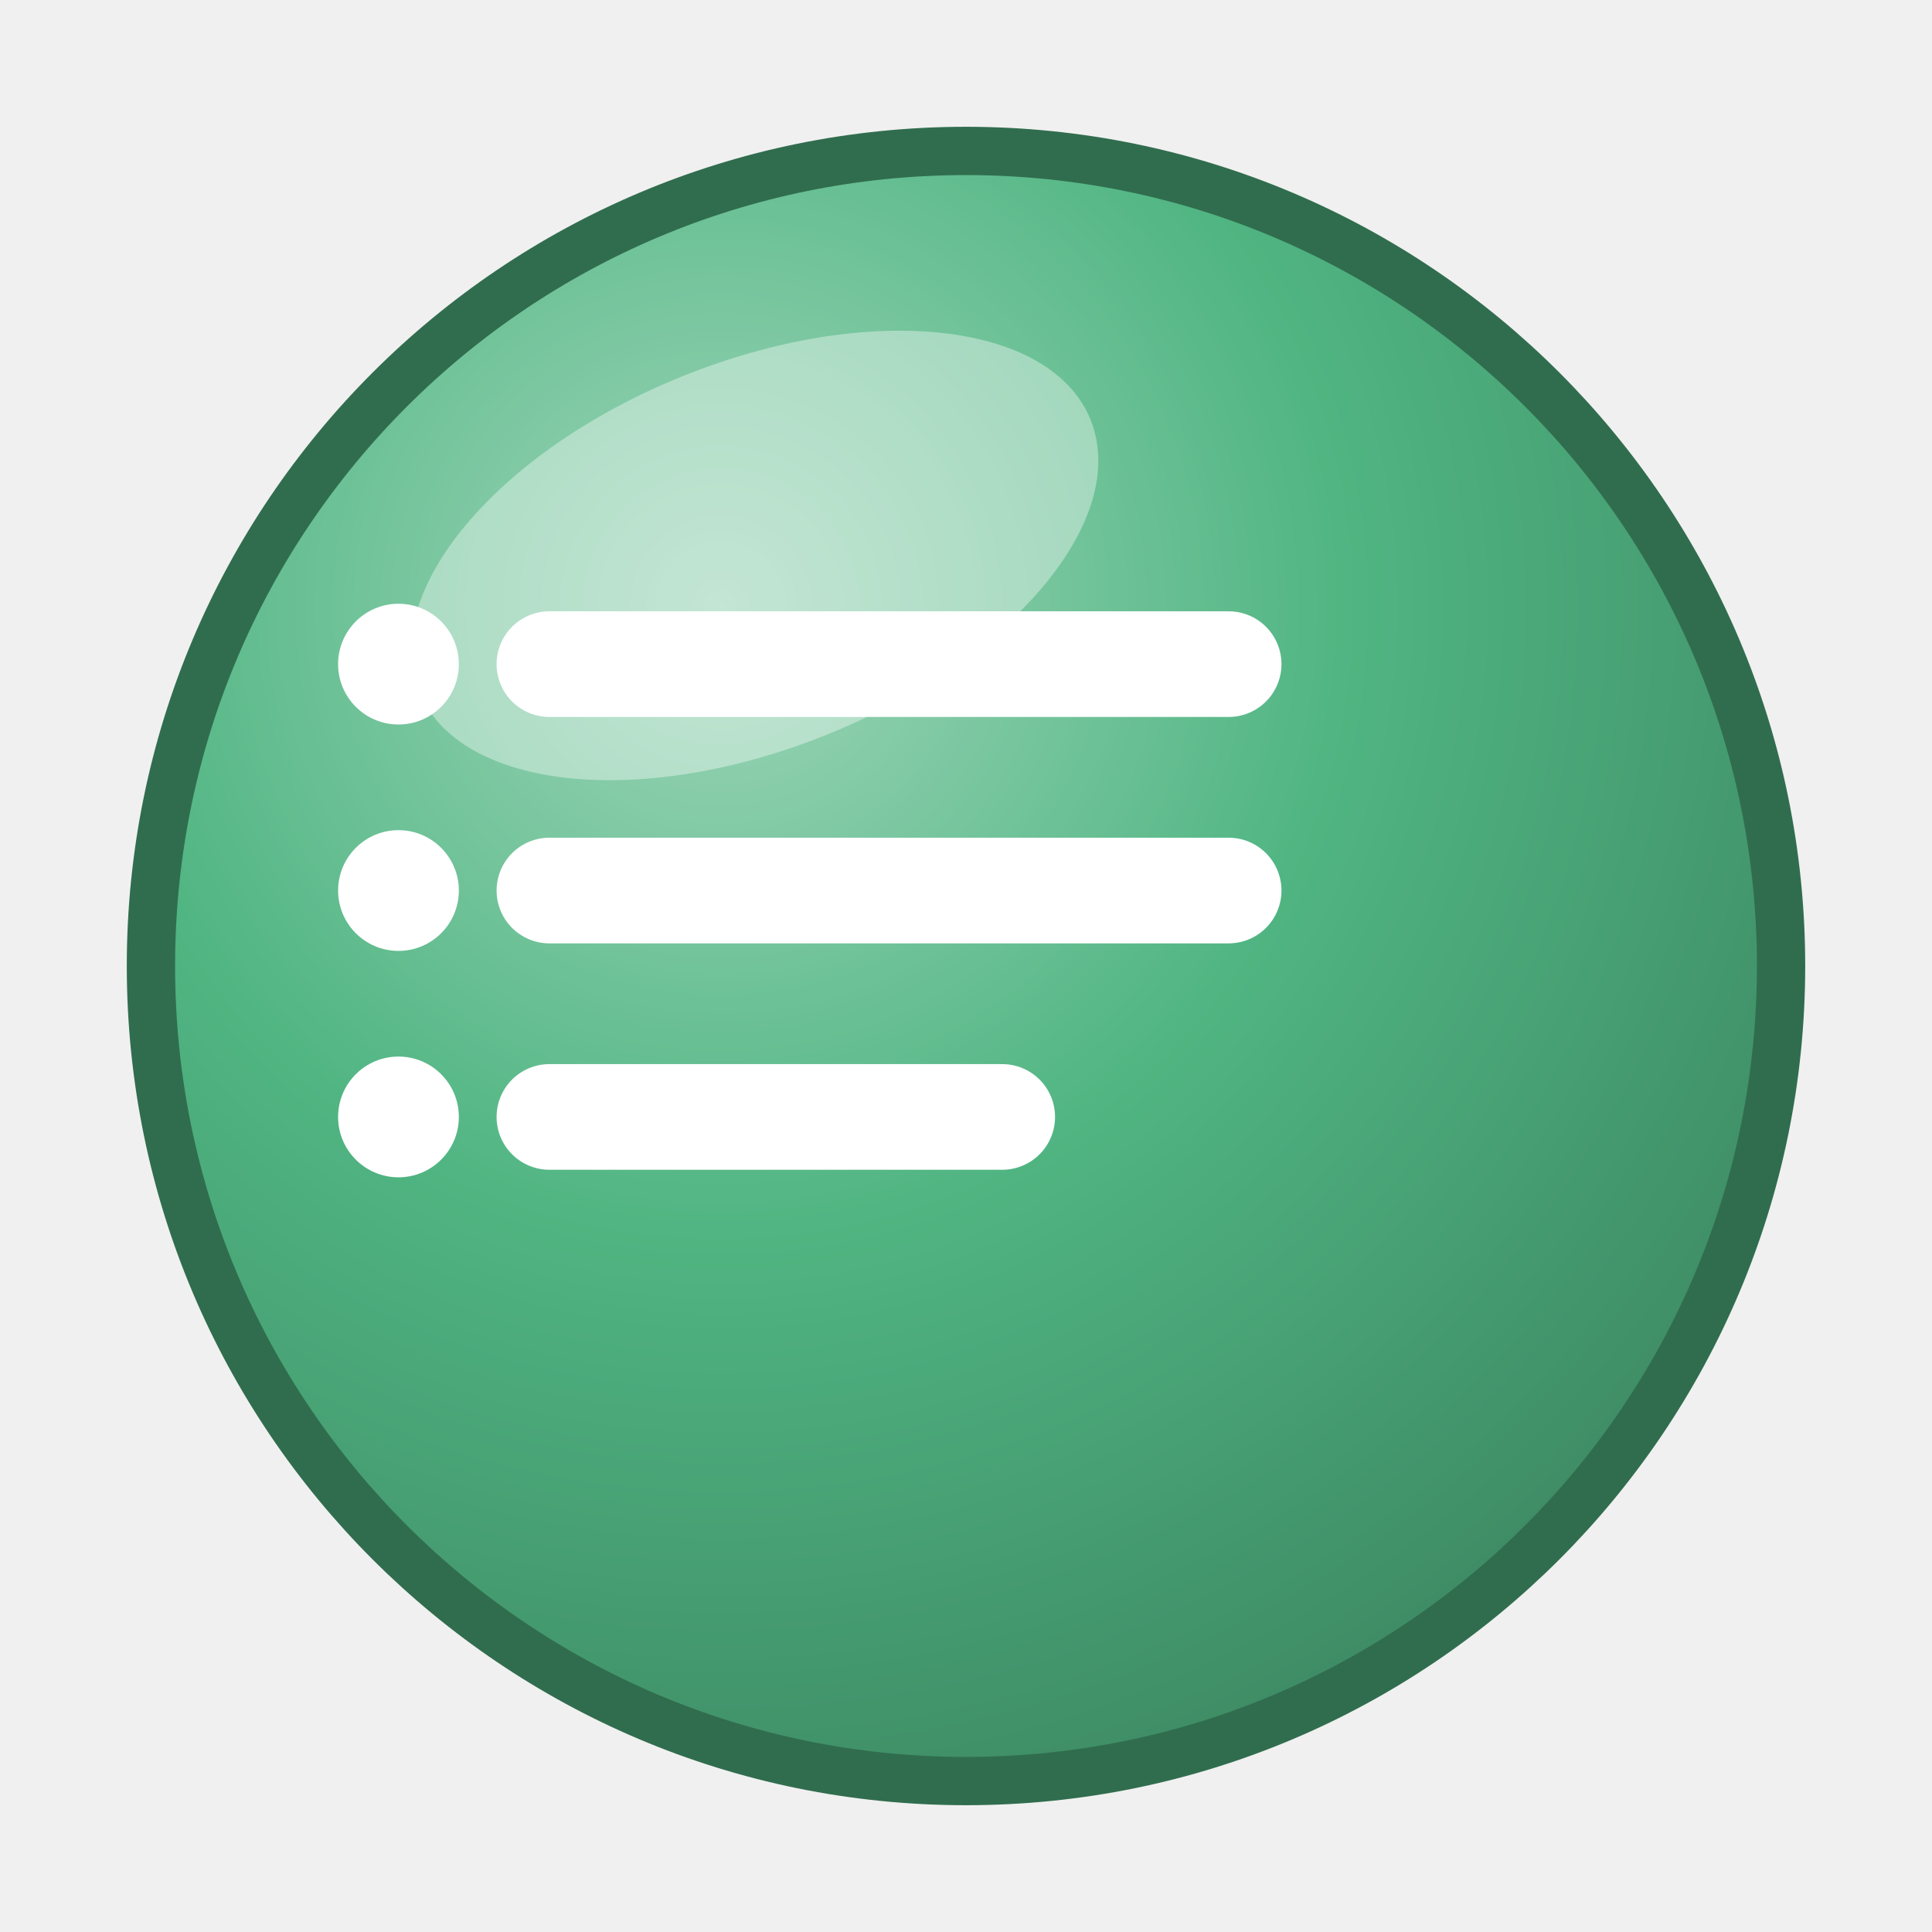
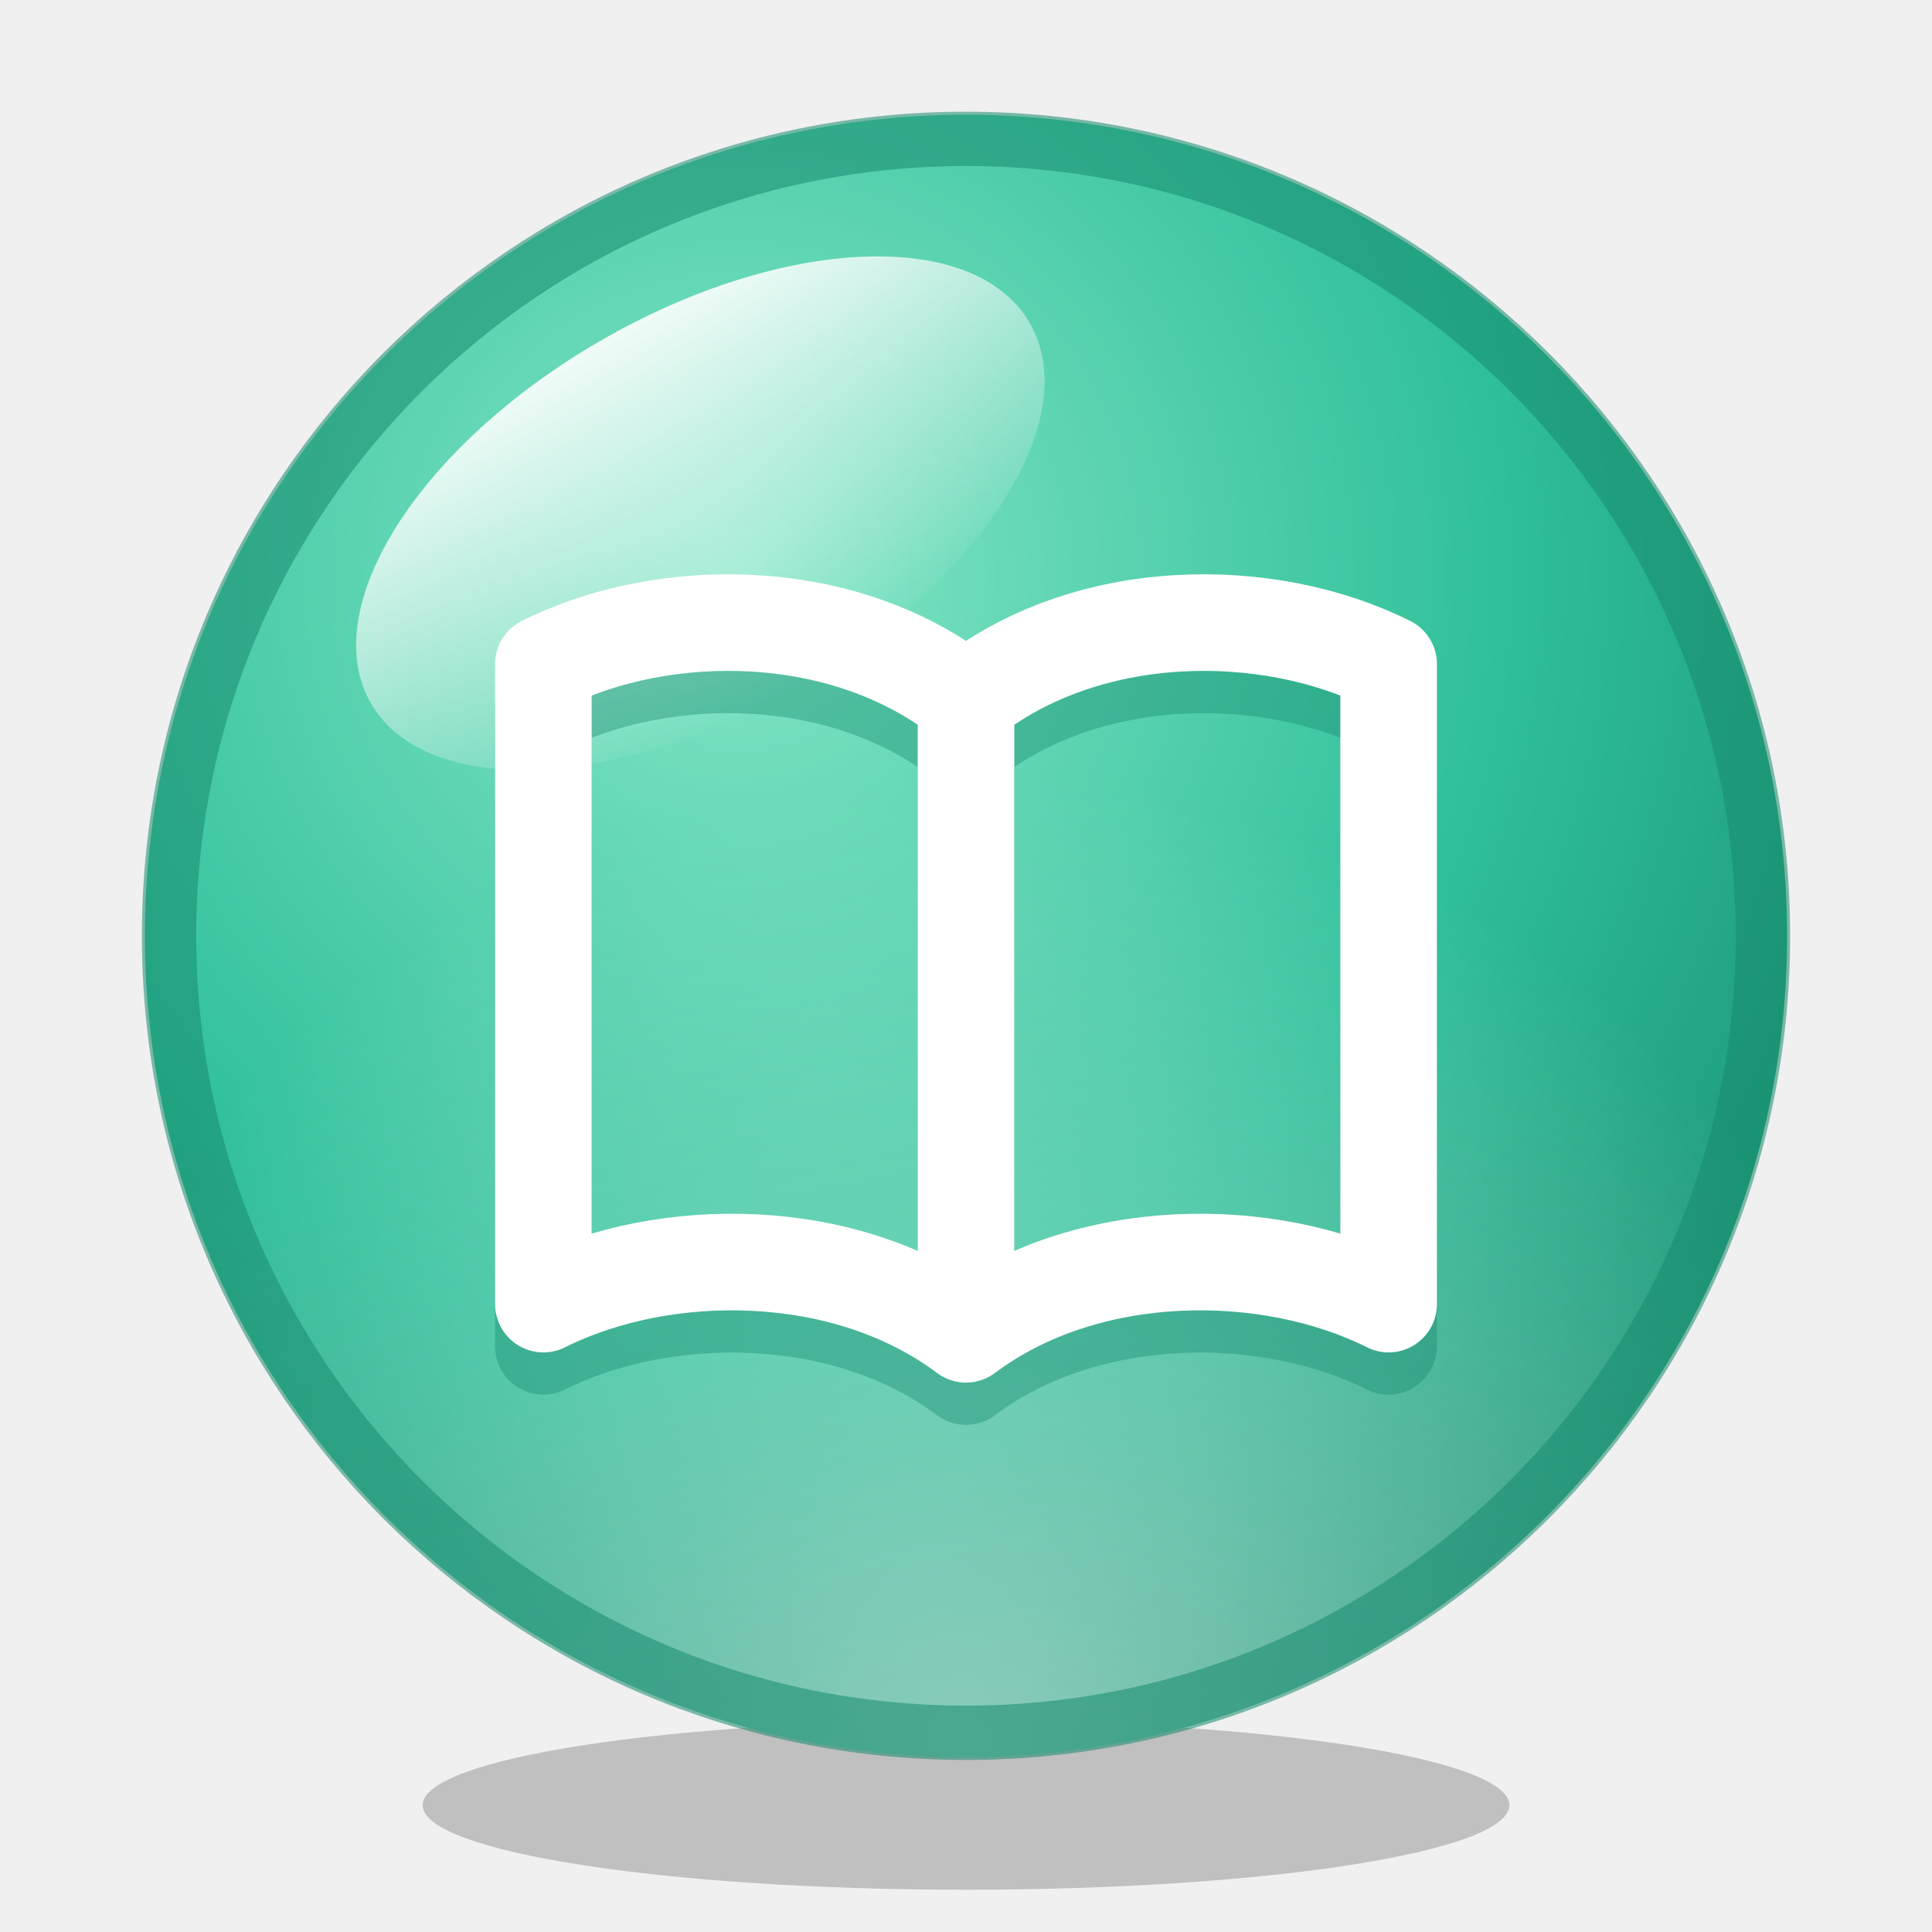
<svg xmlns="http://www.w3.org/2000/svg" width="32" height="32" viewBox="0 0 32 32">
  <defs>
-     <radialGradient id="b-readme" cx=".35" cy=".28" r=".85">
-       <stop offset="0" stop-color="#9FD6BA" />
-       <stop offset=".45" stop-color="#50B582" />
-       <stop offset="1" stop-color="#3A825E" />
+     <radialGradient id="b-readme" cx=".36" cy=".28" r=".85">
+       <stop offset="0" stop-color="#86E6C8" />
+       <stop offset=".55" stop-color="#2FC09A" />
+       <stop offset="1" stop-color="#178A6D" />
    </radialGradient>
+     <radialGradient id="b-readme-r" cx=".5" cy="1.02" r=".62">
+       <stop offset="0" stop-color="#FFFFFF" stop-opacity=".5" />
+       <stop offset="1" stop-color="#FFFFFF" stop-opacity="0" />
+     </radialGradient>
+     <linearGradient id="b-readme-s" x1="0" y1="0" x2="0" y2="1">
+       <stop offset="0" stop-color="#FFFFFF" stop-opacity=".9" />
+       <stop offset="1" stop-color="#FFFFFF" stop-opacity="0" />
+     </linearGradient>
  </defs>
-   <circle cx="16" cy="16" r="13.5" fill="url(#b-readme)" stroke="#306D4E" stroke-width=".8" />
-   <ellipse cx="12.5" cy="9.2" rx="6" ry="3.2" fill="#FFFFFF" fill-opacity=".38" transform="rotate(-22 12.5 9.2)" />
-   <g transform="translate(-3.4 -2.75) scale(1.25)" fill="#FFFFFF" stroke-linecap="round" stroke-linejoin="round">
-     <path d="M10 11h9M10 14h9M10 17h6" fill="none" stroke="#FFFFFF" stroke-width="1.4" stroke-linecap="round" />
-     <circle cx="8" cy="11" r=".8" />
-     <circle cx="8" cy="14" r=".8" />
-     <circle cx="8" cy="17" r=".8" />
+   <ellipse cx="16" cy="29.9" rx="9" ry="1.4" fill="#000" opacity=".2" />
+   <circle cx="16" cy="15.5" r="13.6" fill="url(#b-readme)" />
+   <circle cx="16" cy="15.5" r="13.6" fill="url(#b-readme-r)" />
+   <circle cx="16" cy="15.5" r="13.2" fill="none" stroke="#178A6D" stroke-opacity=".55" stroke-width=".9" />
+   <ellipse cx="11.6" cy="8.5" rx="6.3" ry="3.3" fill="url(#b-readme-s)" transform="rotate(-30 11.6 8.5)" />
+   <g transform="translate(16 16)">
+     <g transform="translate(0 .7)" opacity=".4">
+       <path d="M0 -4.4C-2 -6 -5 -6 -7 -5V5.6C-5 4.6 -2 4.6 0 6.1C2 4.6 5 4.6 7 5.6V-5C5 -6 2 -6 0 -4.4ZM0 -4.4V6.1" fill="none" stroke="#178A6D" stroke-width="1.6" stroke-linecap="round" stroke-linejoin="round" />
+     </g>
+     <path d="M0 -4.4C-2 -6 -5 -6 -7 -5V5.6C-5 4.6 -2 4.6 0 6.1C2 4.6 5 4.6 7 5.6V-5C5 -6 2 -6 0 -4.4ZM0 -4.4V6.1" fill="none" stroke="#FFFFFF" stroke-width="1.6" stroke-linecap="round" stroke-linejoin="round" />
  </g>
</svg>
